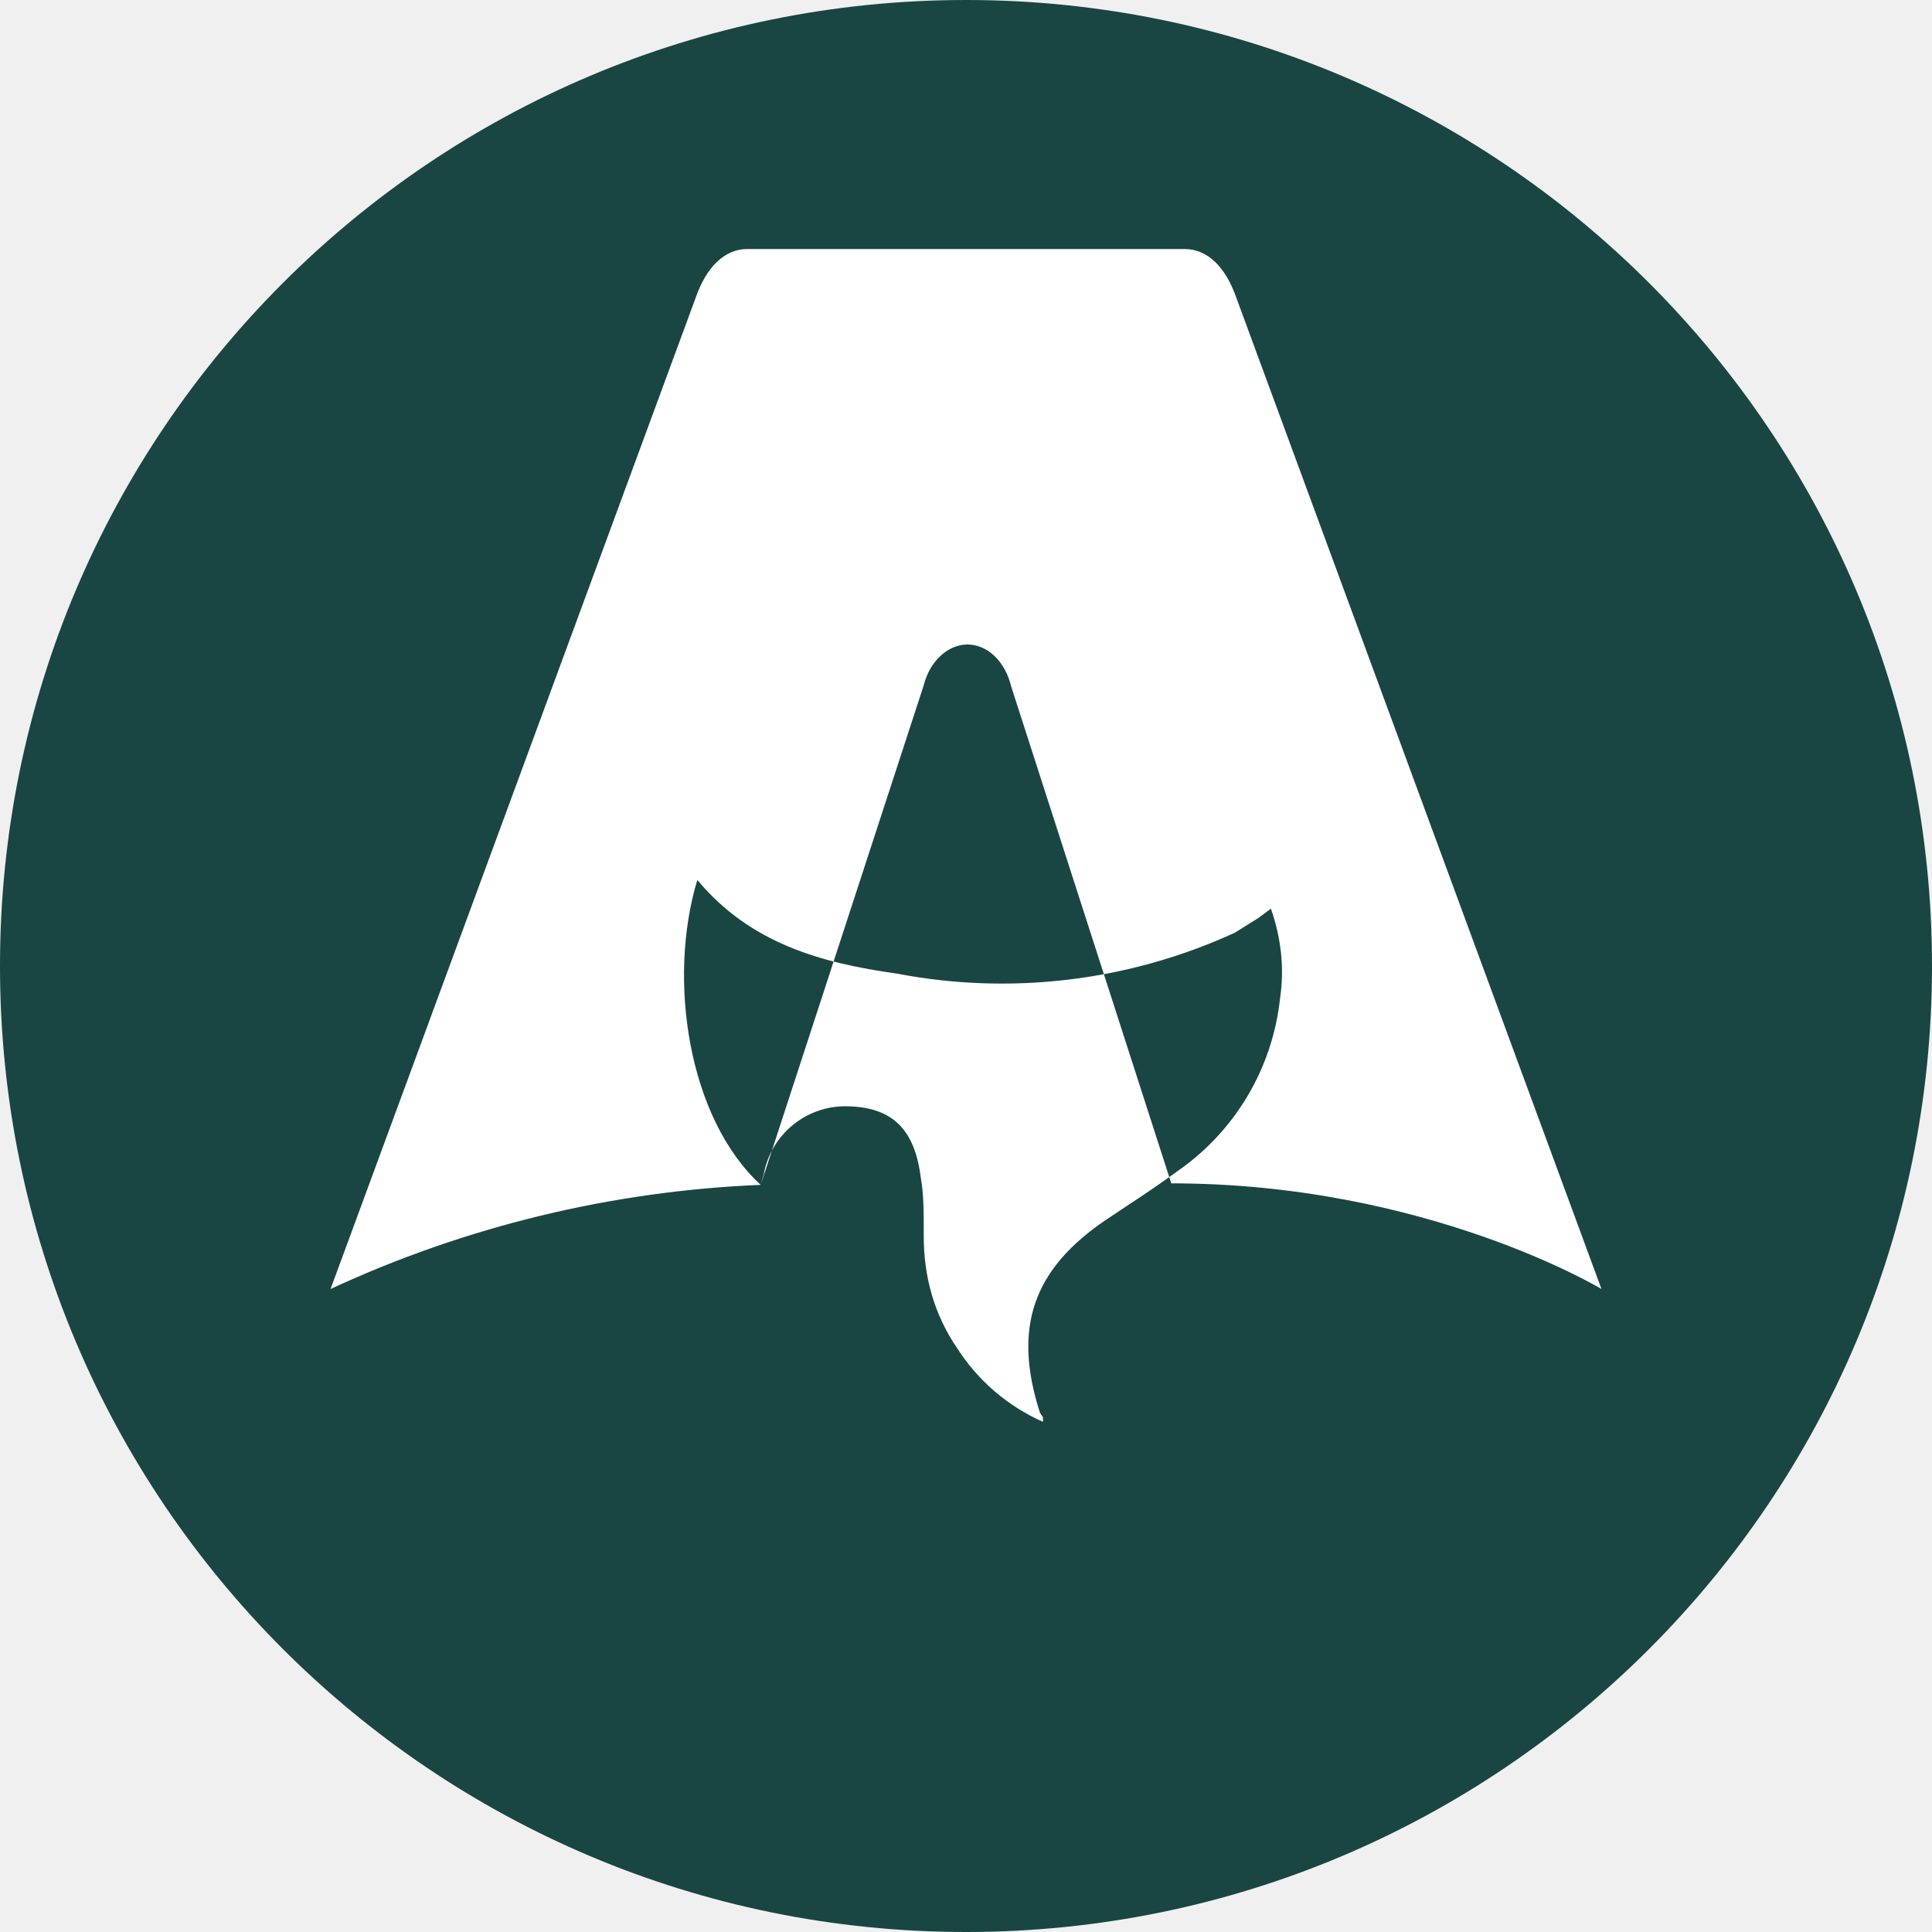
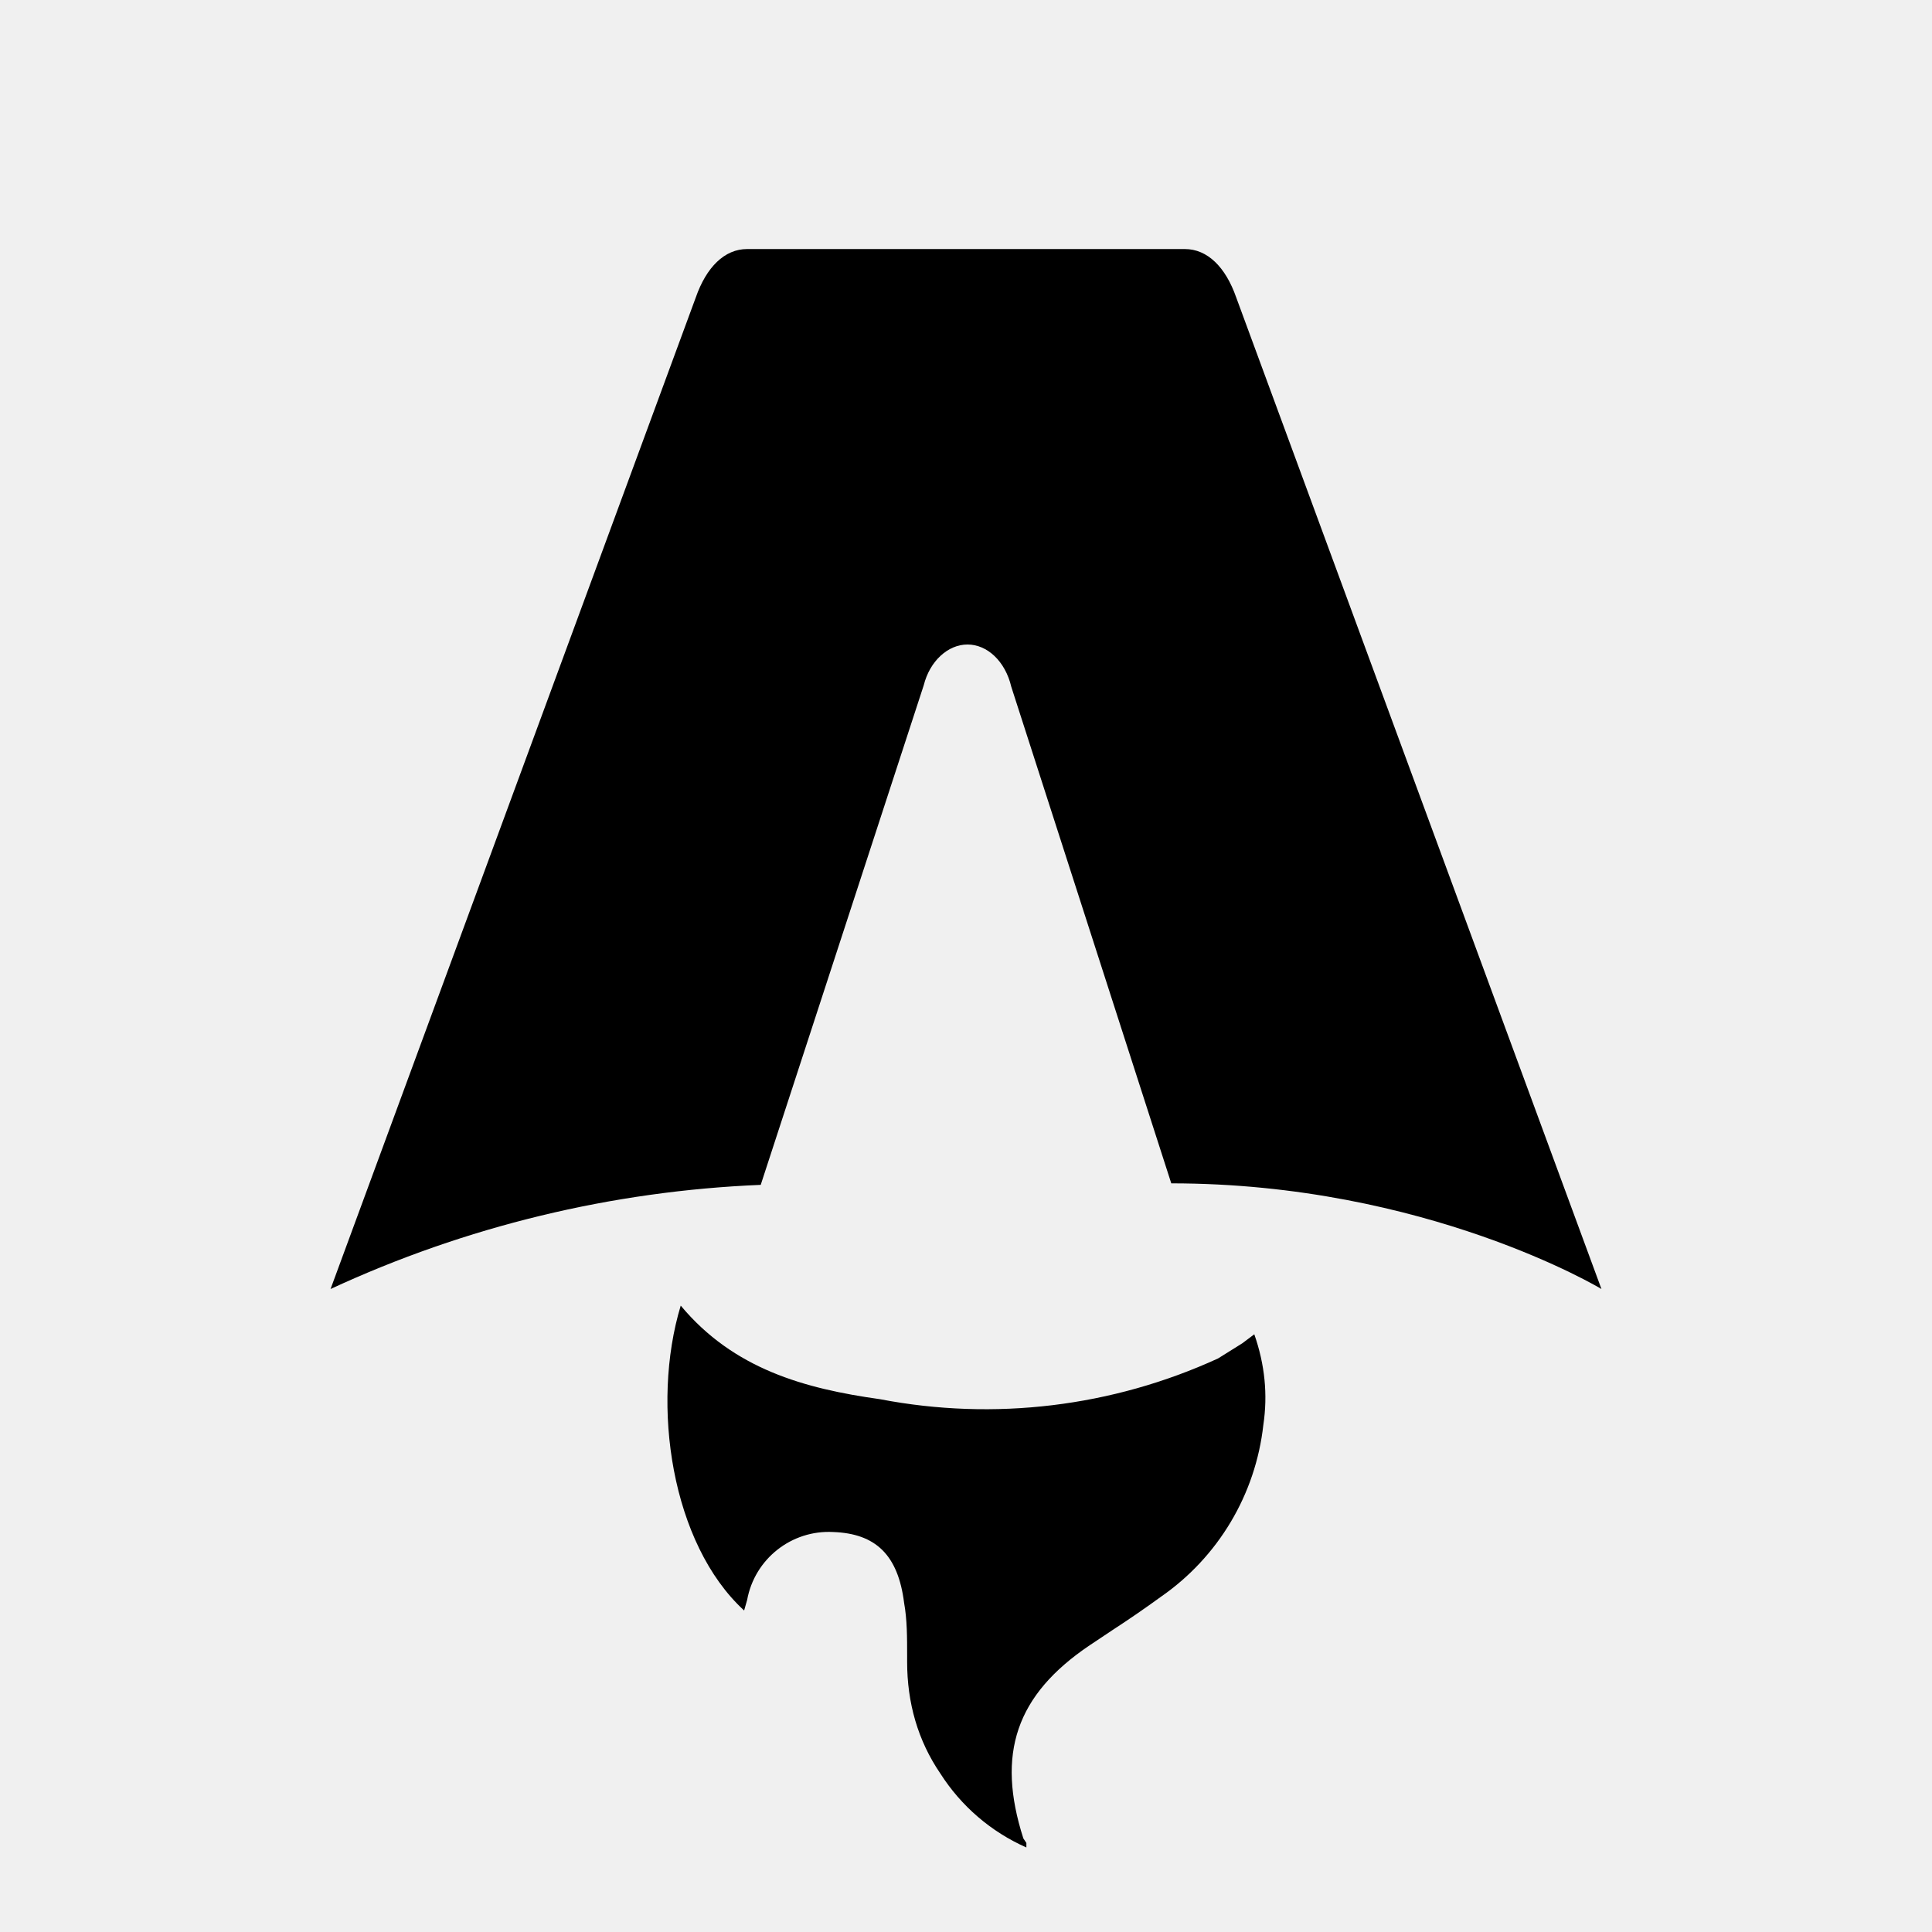
- <svg xmlns="http://www.w3.org/2000/svg" viewBox="0 0 128 128">
+ <svg xmlns="http://www.w3.org/2000/svg" fill="none" viewBox="0 0 128 128">
+   <path d="M50.4 78.5a75.1 75.1 0 0 0-28.5 6.9l24.2-65.7c.7-2 1.9-3.2 3.4-3.2h29c1.5 0 2.7 1.2 3.4 3.2l24.2 65.7s-11.6-7-28.5-7L67 45.5c-.4-1.7-1.6-2.8-2.9-2.8-1.3 0-2.5 1.1-2.9 2.7L50.4 78.5Zm-1.1 28.2Zm-4.2-20.2c-2 6.6-.6 15.8 4.2 20.2a17.5 17.5 0 0 1 .2-.7 5.5 5.5 0 0 1 5.7-4.5c2.8.1 4.3 1.5 4.7 4.7.2 1.1.2 2.3.2 3.5v.4c0 2.7.7 5.2 2.2 7.4a13 13 0 0 0 5.7 4.9v-.3l-.2-.3c-1.8-5.6-.5-9.5 4.4-12.8l1.5-1a73 73 0 0 0 3.2-2.2 16 16 0 0 0 6.8-11.4c.3-2 .1-4-.6-6l-.8.6-1.6 1a37 37 0 0 1-22.4 2.7c-5-.7-9.7-2-13.2-6.2Z" />
  <style>
-     .bg { fill: #194642; }
-     .fg { fill: #ffffff; }
-     @media (prefers-color-scheme: dark) {
-       .bg { fill: #ffffff; }
-       .fg { fill: #194642; }
-     }
-   </style>
-   <circle class="bg" cx="64" cy="64" r="64" />
-   <path class="fg" d="M50.4 78.5a75.1 75.1 0 0 0-28.5 6.9l24.2-65.7c.7-2 1.9-3.2 3.4-3.2h29c1.5 0 2.7 1.2 3.4 3.2l24.2 65.7s-11.6-7-28.5-7L67 45.5c-.4-1.7-1.6-2.8-2.9-2.8-1.3 0-2.5 1.1-2.9 2.7L50.4 78.5Zm-4.2-20.2c-2 6.6-.6 15.8 4.2 20.2a17.5 17.5 0 0 1 .2-.7 5.5 5.5 0 0 1 5.7-4.5c2.8.1 4.3 1.5 4.7 4.7.2 1.1.2 2.3.2 3.5v.4c0 2.7.7 5.2 2.2 7.4a13 13 0 0 0 5.7 4.9v-.3l-.2-.3c-1.8-5.6-.5-9.5 4.4-12.8l1.5-1a73 73 0 0 0 3.2-2.2 16 16 0 0 0 6.8-11.4c.3-2 .1-4-.6-6l-.8.6-1.6 1a37 37 0 0 1-22.4 2.7c-5-.7-9.7-2-13.2-6.2Z" />
+         path { fill: #000; }
+         @media (prefers-color-scheme: dark) {
+             path { fill: #FFF; }
+         }
+     </style>
</svg>
